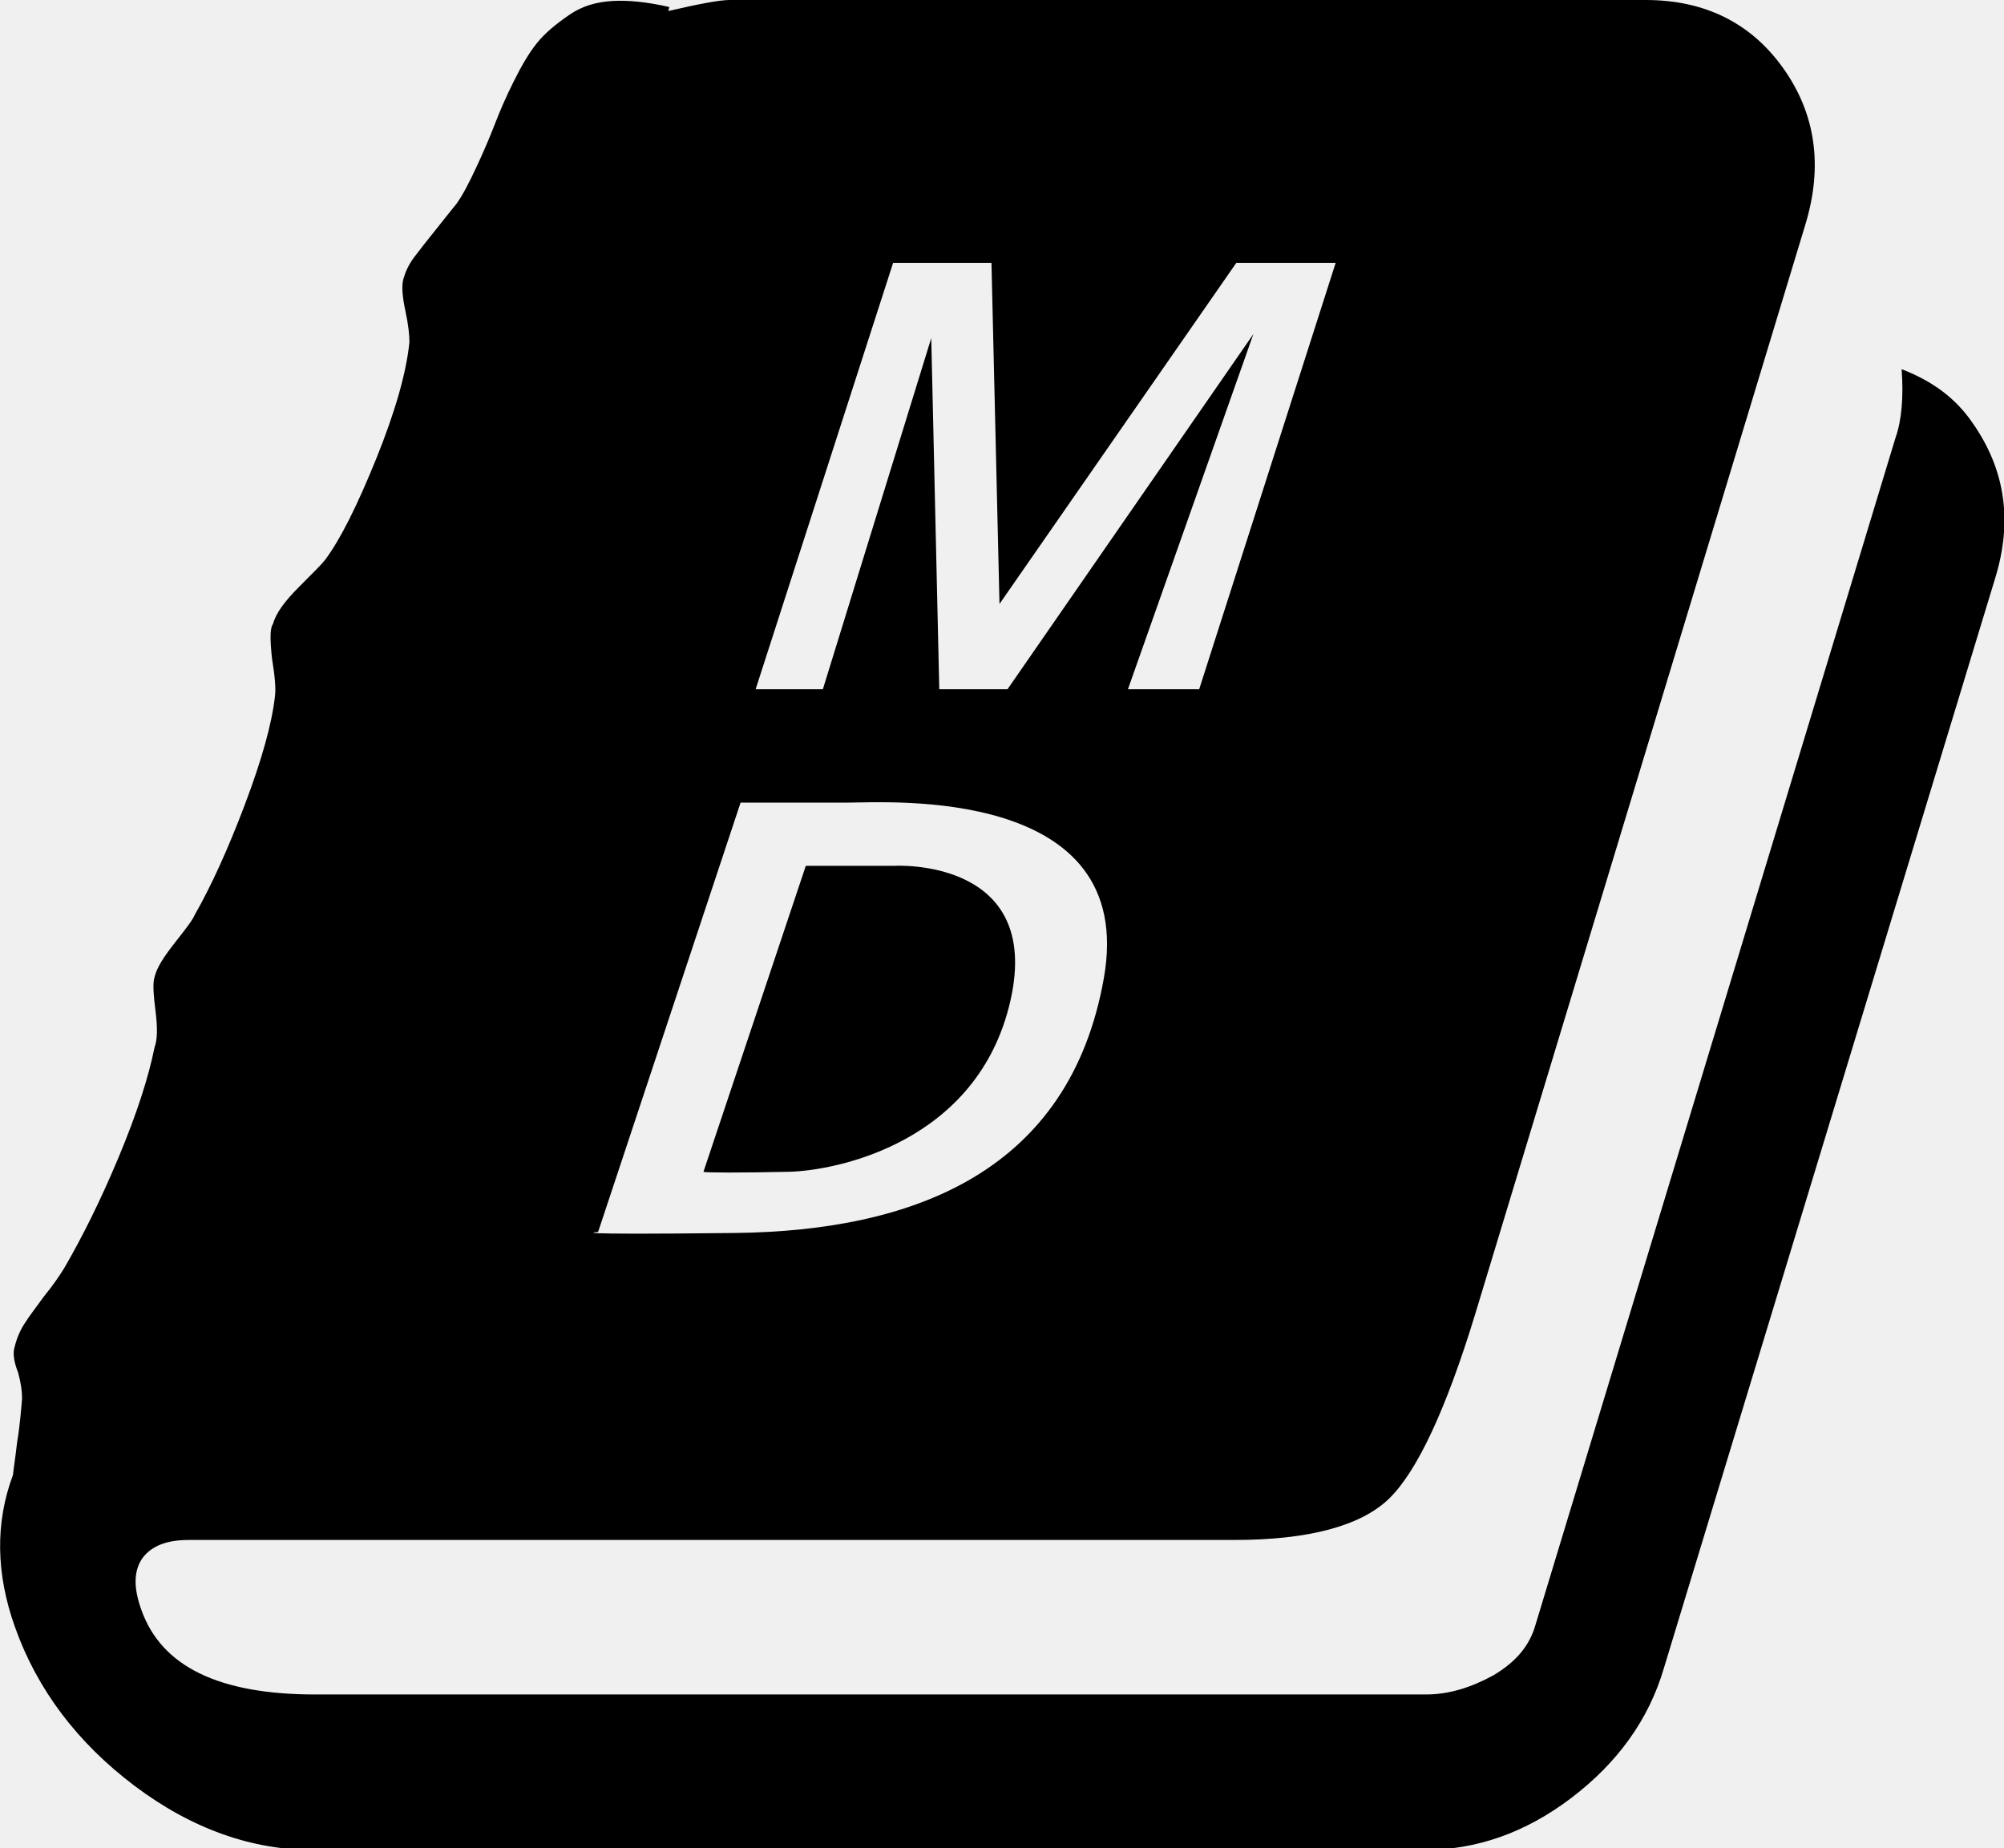
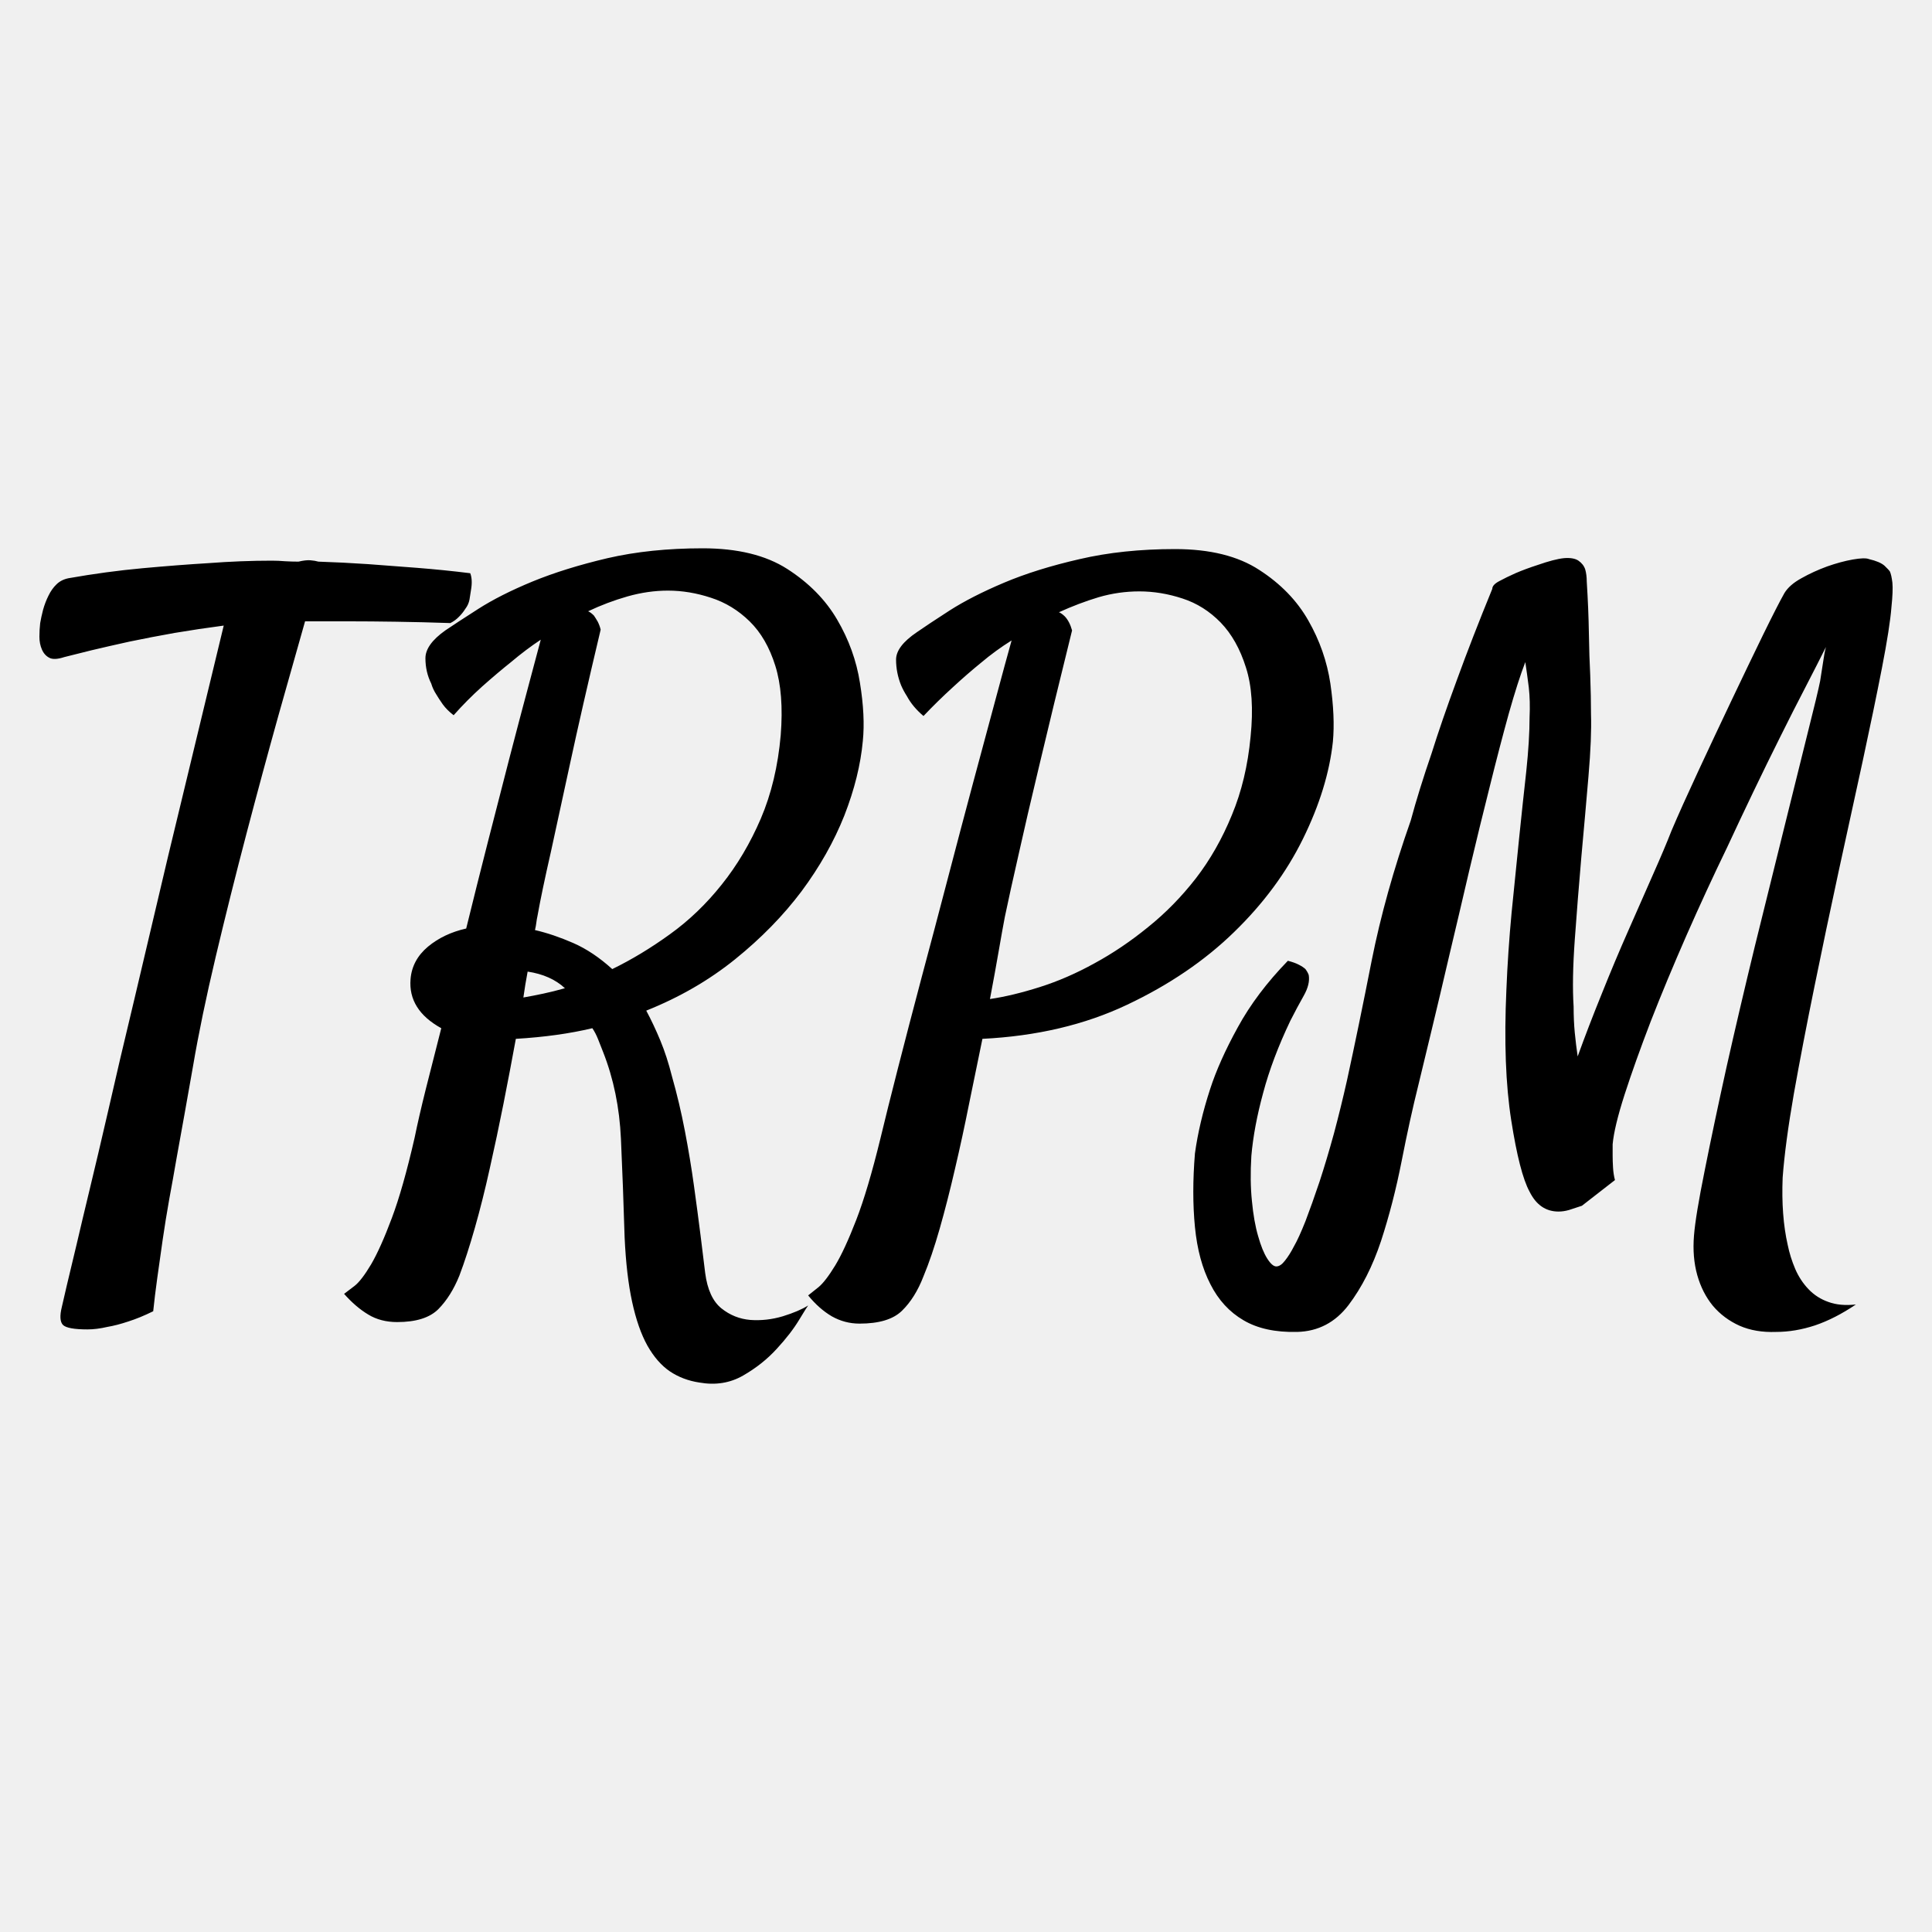
- <svg xmlns="http://www.w3.org/2000/svg" viewBox="0 0 199.7 184.2">
-   <style>
-     @media (prefers-color-scheme: dark) {
-       svg { fill: white; }
-     }
-   </style>
-   <path d="M189.5,36.8c0.2,2.8,0,5.1-0.6,6.8L153,162c-0.6,2.1-2,3.7-4.2,5c-2.2,1.2-4.4,1.9-6.7,1.9H31.4c-9.6,0-15.3-2.8-17.3-8.4   c-0.8-2.2-0.8-3.9,0.1-5.2c0.9-1.2,2.4-1.8,4.6-1.8H123c7.4,0,12.6-1.4,15.4-4.1s5.7-8.9,8.6-18.4l32.9-108.6   c1.8-5.9,1-11.1-2.2-15.6S169.9,0,164,0H72.7c-1,0-3.1,0.4-6.1,1.1l0.1-0.4C64.5,0.2,62.6,0,61,0.1s-3,0.5-4.3,1.4   c-1.3,0.9-2.4,1.8-3.2,2.8S52,6.5,51.2,8.1c-0.8,1.6-1.4,3-1.9,4.3s-1.1,2.7-1.8,4.2c-0.7,1.5-1.3,2.7-2,3.7c-0.5,0.6-1.2,1.5-2,2.5   s-1.6,2-2.2,2.8s-0.9,1.5-1.1,2.2c-0.2,0.7-0.1,1.8,0.2,3.2c0.3,1.4,0.4,2.4,0.4,3.1c-0.3,3-1.4,6.9-3.3,11.6   c-1.9,4.7-3.6,8.1-5.1,10.1c-0.3,0.4-1.2,1.3-2.6,2.7c-1.4,1.4-2.3,2.6-2.6,3.7c-0.3,0.4-0.3,1.5-0.1,3.4c0.3,1.8,0.4,3.1,0.3,3.8   c-0.3,2.7-1.3,6.3-3,10.8c-1.7,4.5-3.4,8.2-5,11c-0.2,0.5-0.9,1.4-2,2.8c-1.1,1.4-1.8,2.5-2,3.4c-0.2,0.6-0.1,1.8,0.1,3.4   c0.2,1.6,0.2,2.8-0.1,3.6c-0.6,3-1.8,6.7-3.6,11c-1.8,4.3-3.6,7.9-5.4,11c-0.5,0.8-1.1,1.7-2,2.8c-0.8,1.1-1.5,2-2,2.8   s-0.8,1.6-1,2.5c-0.1,0.5,0,1.3,0.4,2.3c0.3,1.1,0.4,1.9,0.4,2.6c-0.1,1.1-0.2,2.6-0.5,4.4c-0.2,1.8-0.4,2.9-0.4,3.2   c-1.8,4.8-1.7,9.9,0.2,15.2c2.2,6.2,6.2,11.5,11.9,15.8c5.7,4.3,11.7,6.4,17.8,6.4h110.7c5.2,0,10.1-1.7,14.7-5.2s7.7-7.8,9.2-12.9   l33-108.6c1.8-5.8,1-10.9-2.2-15.5C194.9,39.7,192.6,38,189.5,36.8z M59.6,122.8L73.8,80c0,0,7,0,10.8,0s28.8-1.7,25.4,17.5   c-3.4,19.2-18.8,25.2-36.8,25.4S59.6,122.8,59.6,122.8z M78.6,116.8c4.7-0.1,18.9-2.9,22.1-17.1S89.2,86.3,89.2,86.3l-8.9,0   l-10.2,30.5C70.2,116.9,74,116.9,78.6,116.8z M75.3,68.7L89,26.2h9.8l0.8,34l23.6-34h9.9l-13.6,42.5h-7.1l12.5-35.4l-24.5,35.4h-6.8   l-0.8-35L82,68.7H75.3z" />
+ <svg xmlns="http://www.w3.org/2000/svg" width="256" height="256" viewBox="0 0 100 100">
+   <path d="M3.33 34.01L3.33 34.01Q2.81 34.18 2.56 34.05Q2.30 33.92 2.17 33.62Q2.04 33.32 2.04 32.96Q2.04 32.59 2.08 32.25L2.08 32.25Q2.13 31.95 2.23 31.56Q2.34 31.17 2.51 30.83Q2.68 30.48 2.92 30.25Q3.16 30.01 3.54 29.93L3.54 29.93Q5.52 29.58 7.39 29.41Q9.26 29.24 10.76 29.15L10.76 29.15Q12.48 29.02 14.07 29.02L14.07 29.02Q14.41 29.02 14.76 29.05Q15.10 29.07 15.45 29.07L15.45 29.07Q15.83 28.98 16.07 29.00Q16.31 29.02 16.48 29.07L16.48 29.07Q17.72 29.11 19.06 29.20L19.06 29.20Q20.17 29.28 21.57 29.39Q22.97 29.50 24.34 29.67L24.34 29.67Q24.47 30.01 24.38 30.53L24.38 30.53Q24.34 30.79 24.30 31.04L24.30 31.04Q24.25 31.30 24.08 31.52L24.08 31.52Q23.95 31.73 23.76 31.92Q23.57 32.12 23.31 32.25L23.31 32.25Q21.85 32.20 20.49 32.18Q19.14 32.16 18.11 32.16L18.11 32.16L15.79 32.16Q15.23 34.14 14.41 37.04Q13.60 39.94 12.76 43.14Q11.92 46.34 11.17 49.50Q10.42 52.66 9.99 55.19L9.99 55.19Q9.56 57.64 9.13 60.00L9.13 60.00Q8.96 60.99 8.76 62.07Q8.57 63.14 8.42 64.17Q8.27 65.20 8.14 66.15Q8.01 67.09 7.93 67.87L7.93 67.87Q7.24 68.21 6.64 68.40Q6.04 68.60 5.56 68.68L5.56 68.68Q5.00 68.81 4.53 68.81L4.53 68.81Q3.50 68.81 3.26 68.58Q3.03 68.34 3.20 67.65L3.20 67.65Q3.33 67.05 3.97 64.39L3.97 64.39Q4.23 63.27 4.64 61.57Q5.05 59.88 5.61 57.45Q6.16 55.02 6.94 51.78Q7.71 48.53 8.70 44.32L8.70 44.32L11.58 32.38Q10.29 32.55 9.04 32.76Q7.80 32.98 6.70 33.21Q5.61 33.45 4.73 33.66Q3.84 33.88 3.33 34.01ZM27.09 51.63L27.09 51.63Q27.61 51.54 28.12 51.43Q28.64 51.32 29.24 51.15L29.24 51.15Q28.51 50.47 27.31 50.29L27.31 50.29Q27.18 50.98 27.09 51.63ZM44.66 38.35L44.66 38.35Q44.49 40.20 43.70 42.22Q42.90 44.23 41.49 46.13Q40.07 48.02 38.05 49.65Q36.03 51.28 33.45 52.31L33.45 52.31Q33.84 53.04 34.18 53.86Q34.52 54.68 34.78 55.71L34.78 55.71Q35.17 57.08 35.45 58.54Q35.73 60.00 35.92 61.38Q36.11 62.75 36.26 63.94Q36.41 65.12 36.50 65.89L36.50 65.89Q36.67 67.18 37.34 67.72Q38.00 68.25 38.84 68.32Q39.68 68.38 40.52 68.13Q41.36 67.87 41.83 67.57L41.83 67.57Q41.79 67.61 41.36 68.32Q40.93 69.03 40.20 69.82Q39.47 70.62 38.46 71.20Q37.45 71.78 36.20 71.56L36.20 71.56Q35.34 71.43 34.67 70.98Q34.01 70.53 33.51 69.65Q33.02 68.77 32.72 67.39Q32.42 66.02 32.33 64.04L32.33 64.04Q32.25 61.38 32.14 58.95Q32.03 56.52 31.22 54.46L31.22 54.46Q31.09 54.12 30.96 53.80Q30.83 53.47 30.66 53.22L30.66 53.22Q28.90 53.64 26.70 53.77L26.70 53.77Q26.40 55.41 26.06 57.13Q25.72 58.84 25.35 60.48Q24.99 62.11 24.58 63.55Q24.17 64.99 23.78 66.02L23.78 66.02Q23.35 67.09 22.69 67.76Q22.02 68.43 20.56 68.43L20.56 68.43Q19.70 68.43 19.06 68.04Q18.41 67.65 17.81 66.97L17.81 66.97Q17.98 66.84 18.35 66.56Q18.71 66.28 19.21 65.44Q19.70 64.60 20.28 63.05Q20.86 61.51 21.46 58.89L21.46 58.89Q21.68 57.81 22.04 56.37Q22.41 54.93 22.84 53.22L22.84 53.22Q21.12 52.27 21.25 50.68L21.25 50.68Q21.33 49.69 22.15 49.00Q22.97 48.32 24.13 48.06L24.13 48.06Q24.68 45.82 25.26 43.55Q25.84 41.27 26.36 39.27Q26.88 37.27 27.31 35.66Q27.74 34.05 27.99 33.11L27.99 33.11Q27.22 33.62 26.45 34.27L26.45 34.27Q25.76 34.82 24.96 35.53Q24.17 36.24 23.48 37.02L23.48 37.02Q23.14 36.76 22.92 36.46Q22.71 36.16 22.58 35.94L22.58 35.94Q22.41 35.68 22.32 35.38L22.32 35.38Q22.02 34.78 22.02 34.07Q22.02 33.36 23.05 32.63L23.05 32.63Q23.61 32.25 24.75 31.52Q25.89 30.79 27.56 30.10Q29.24 29.41 31.45 28.89Q33.66 28.38 36.37 28.38L36.37 28.38Q39.08 28.38 40.75 29.45Q42.43 30.53 43.33 32.07Q44.24 33.62 44.51 35.34Q44.79 37.06 44.66 38.35ZM31.69 50.16L31.69 50.16Q33.19 49.43 34.67 48.36Q36.16 47.29 37.36 45.78Q38.56 44.28 39.38 42.37Q40.20 40.45 40.41 38.05L40.41 38.05Q40.58 35.90 40.13 34.46Q39.68 33.02 38.80 32.16Q37.92 31.30 36.80 30.94Q35.68 30.57 34.57 30.57L34.57 30.57Q33.54 30.57 32.48 30.87Q31.43 31.17 30.44 31.64L30.44 31.64Q30.57 31.69 30.74 31.86L30.74 31.86Q30.83 31.99 30.94 32.18Q31.04 32.38 31.09 32.59L31.09 32.59Q30.10 36.76 29.50 39.55Q28.90 42.34 28.51 44.11L28.51 44.11Q28.04 46.17 27.82 47.41L27.82 47.41Q27.78 47.59 27.76 47.76Q27.74 47.93 27.69 48.14L27.69 48.14Q28.64 48.36 29.67 48.81Q30.70 49.26 31.69 50.16ZM41.83 67.05L41.83 67.05Q42.00 66.92 42.37 66.62Q42.73 66.32 43.23 65.50Q43.72 64.69 44.32 63.14Q44.92 61.59 45.57 58.93L45.57 58.93Q45.91 57.51 46.47 55.32Q47.03 53.13 47.69 50.64Q48.36 48.14 49.05 45.50Q49.74 42.86 50.38 40.47Q51.02 38.09 51.54 36.16Q52.06 34.22 52.36 33.15L52.36 33.15Q51.54 33.66 50.77 34.31L50.77 34.31Q50.08 34.87 49.31 35.58Q48.53 36.29 47.80 37.06L47.80 37.06Q47.24 36.59 46.94 36.03L46.94 36.03Q46.77 35.77 46.64 35.47L46.64 35.47Q46.38 34.82 46.38 34.14Q46.38 33.45 47.46 32.72L47.46 32.72Q48.02 32.33 49.15 31.60Q50.29 30.87 51.97 30.16Q53.65 29.45 55.88 28.94Q58.11 28.42 60.82 28.42L60.82 28.42Q63.53 28.42 65.18 29.50Q66.84 30.57 67.72 32.12Q68.60 33.66 68.86 35.38Q69.11 37.10 68.99 38.39L68.99 38.39Q68.73 40.80 67.44 43.42Q66.15 46.04 63.87 48.25Q61.59 50.47 58.33 52.01Q55.06 53.56 50.85 53.77L50.85 53.77Q50.51 55.41 50.16 57.13Q49.82 58.84 49.43 60.50Q49.05 62.15 48.64 63.59Q48.23 65.03 47.80 66.06L47.80 66.06Q47.37 67.18 46.68 67.85Q46.00 68.51 44.49 68.51L44.49 68.51Q43.72 68.51 43.05 68.13Q42.39 67.74 41.83 67.05ZM52.01 47.46L52.01 47.46Q51.88 48.14 51.69 49.24Q51.50 50.34 51.24 51.71L51.24 51.71Q52.40 51.54 53.82 51.09Q55.24 50.64 56.65 49.86Q58.07 49.09 59.42 47.99Q60.78 46.90 61.90 45.46Q63.01 44.02 63.76 42.19Q64.52 40.37 64.73 38.13L64.73 38.13Q64.95 35.98 64.49 34.55Q64.04 33.11 63.18 32.22Q62.32 31.34 61.21 30.98Q60.09 30.61 58.97 30.61L58.97 30.61Q57.90 30.61 56.87 30.91Q55.84 31.22 54.81 31.69L54.81 31.69Q54.93 31.73 55.11 31.90L55.11 31.90Q55.36 32.16 55.49 32.63L55.49 32.63Q54.46 36.80 53.80 39.59Q53.13 42.39 52.74 44.15L52.74 44.15Q52.27 46.21 52.01 47.46ZM67.14 68.94L67.14 68.94Q65.46 68.98 64.37 68.34Q63.27 67.70 62.65 66.47Q62.02 65.25 61.85 63.51Q61.68 61.77 61.85 59.70L61.85 59.70Q62.07 58.11 62.63 56.39L62.63 56.39Q63.10 54.93 64.07 53.17Q65.03 51.41 66.66 49.73L66.66 49.73Q67.01 49.82 67.22 49.93Q67.44 50.04 67.57 50.16L67.57 50.16Q67.70 50.34 67.74 50.47L67.74 50.47Q67.82 50.94 67.48 51.54Q67.14 52.14 66.79 52.83L66.79 52.83Q65.85 54.80 65.38 56.57Q64.90 58.33 64.77 59.83L64.77 59.83Q64.69 61.12 64.80 62.17Q64.90 63.23 65.12 63.98Q65.33 64.73 65.59 65.14Q65.85 65.55 66.06 65.55L66.06 65.55Q66.28 65.55 66.51 65.25Q66.75 64.95 66.97 64.52L66.97 64.52Q67.22 64.09 67.57 63.21Q67.91 62.32 68.30 61.16Q68.68 60.00 69.05 58.65Q69.41 57.30 69.72 55.92L69.72 55.92Q70.32 53.17 71.00 49.71Q71.69 46.25 73.02 42.47L73.02 42.47Q73.45 40.88 74.10 38.99L74.10 38.99Q74.61 37.36 75.41 35.19Q76.20 33.02 77.24 30.48L77.24 30.48Q77.24 30.27 77.60 30.08Q77.97 29.88 78.44 29.67L78.44 29.67Q78.95 29.45 79.60 29.24L79.60 29.24Q80.46 28.94 80.95 28.89Q81.45 28.85 81.70 29.02Q81.96 29.20 82.05 29.47Q82.13 29.75 82.13 30.10L82.13 30.10Q82.22 31.52 82.24 32.76Q82.26 34.01 82.31 34.95L82.31 34.95Q82.35 36.07 82.35 36.97L82.35 36.97Q82.39 38.18 82.22 40.17Q82.05 42.17 81.85 44.36Q81.66 46.55 81.51 48.64Q81.36 50.72 81.45 52.10L81.45 52.10Q81.45 52.83 81.51 53.45Q81.57 54.07 81.66 54.68L81.66 54.68Q82.22 53.13 82.91 51.43Q83.59 49.73 84.28 48.17Q84.97 46.60 85.57 45.24Q86.17 43.89 86.52 42.99L86.52 42.99Q87.03 41.79 87.89 39.94Q88.75 38.09 89.63 36.24Q90.51 34.39 91.26 32.85Q92.02 31.30 92.36 30.70L92.36 30.70Q92.62 30.27 93.24 29.93Q93.86 29.58 94.57 29.32Q95.28 29.07 95.90 28.96Q96.53 28.85 96.74 28.94L96.74 28.94Q97.30 29.07 97.54 29.28Q97.77 29.50 97.82 29.58L97.82 29.58Q97.90 29.75 97.95 30.16Q97.99 30.57 97.90 31.43L97.90 31.43Q97.82 32.46 97.41 34.57Q97.00 36.67 96.42 39.36Q95.84 42.04 95.17 45.09Q94.51 48.14 93.91 51.09Q93.31 54.03 92.85 56.61Q92.40 59.19 92.27 60.95L92.27 60.95Q92.19 62.93 92.53 64.43L92.53 64.43Q92.66 65.07 92.92 65.68Q93.18 66.28 93.61 66.73Q94.04 67.18 94.64 67.39Q95.24 67.61 96.06 67.52L96.06 67.52Q94.98 68.25 93.95 68.60Q92.92 68.94 91.93 68.94L91.93 68.94Q90.86 68.98 90.04 68.62Q89.22 68.25 88.66 67.59Q88.11 66.92 87.85 66.00Q87.59 65.07 87.68 63.96L87.68 63.96Q87.76 62.93 88.24 60.56Q88.71 58.20 89.37 55.21Q90.04 52.23 90.83 48.98Q91.63 45.74 92.34 42.88Q93.05 40.02 93.56 37.96Q94.08 35.90 94.21 35.25L94.21 35.25Q94.29 34.74 94.36 34.29Q94.42 33.84 94.51 33.49L94.51 33.49Q94.08 34.35 93.46 35.55Q92.83 36.76 92.15 38.13Q91.46 39.51 90.75 40.99Q90.04 42.47 89.40 43.85L89.40 43.85Q88.32 46.08 87.29 48.42Q86.26 50.77 85.44 52.87Q84.63 54.98 84.09 56.65Q83.55 58.33 83.47 59.23L83.47 59.23L83.47 59.83Q83.47 60.09 83.49 60.43Q83.51 60.78 83.59 61.08L83.59 61.08L81.88 62.41Q81.49 62.54 81.21 62.63Q80.93 62.71 80.67 62.71L80.67 62.71Q79.68 62.71 79.17 61.68L79.17 61.68Q78.65 60.73 78.22 57.98Q77.79 55.23 77.97 51.24L77.97 51.24Q78.05 49.26 78.24 47.24Q78.44 45.22 78.63 43.38Q78.82 41.53 79.00 39.92Q79.17 38.30 79.17 37.14L79.17 37.14Q79.21 36.29 79.13 35.58Q79.04 34.87 78.95 34.27L78.95 34.27Q78.57 35.25 78.09 36.95Q77.62 38.65 77.11 40.71Q76.59 42.77 76.05 45.05Q75.52 47.33 75.02 49.43Q74.53 51.54 74.10 53.32Q73.67 55.11 73.41 56.18L73.41 56.18Q72.98 57.90 72.55 60.09Q72.12 62.28 71.48 64.24Q70.83 66.19 69.80 67.55Q68.77 68.90 67.14 68.94Z" fill="#000000" />
</svg>
